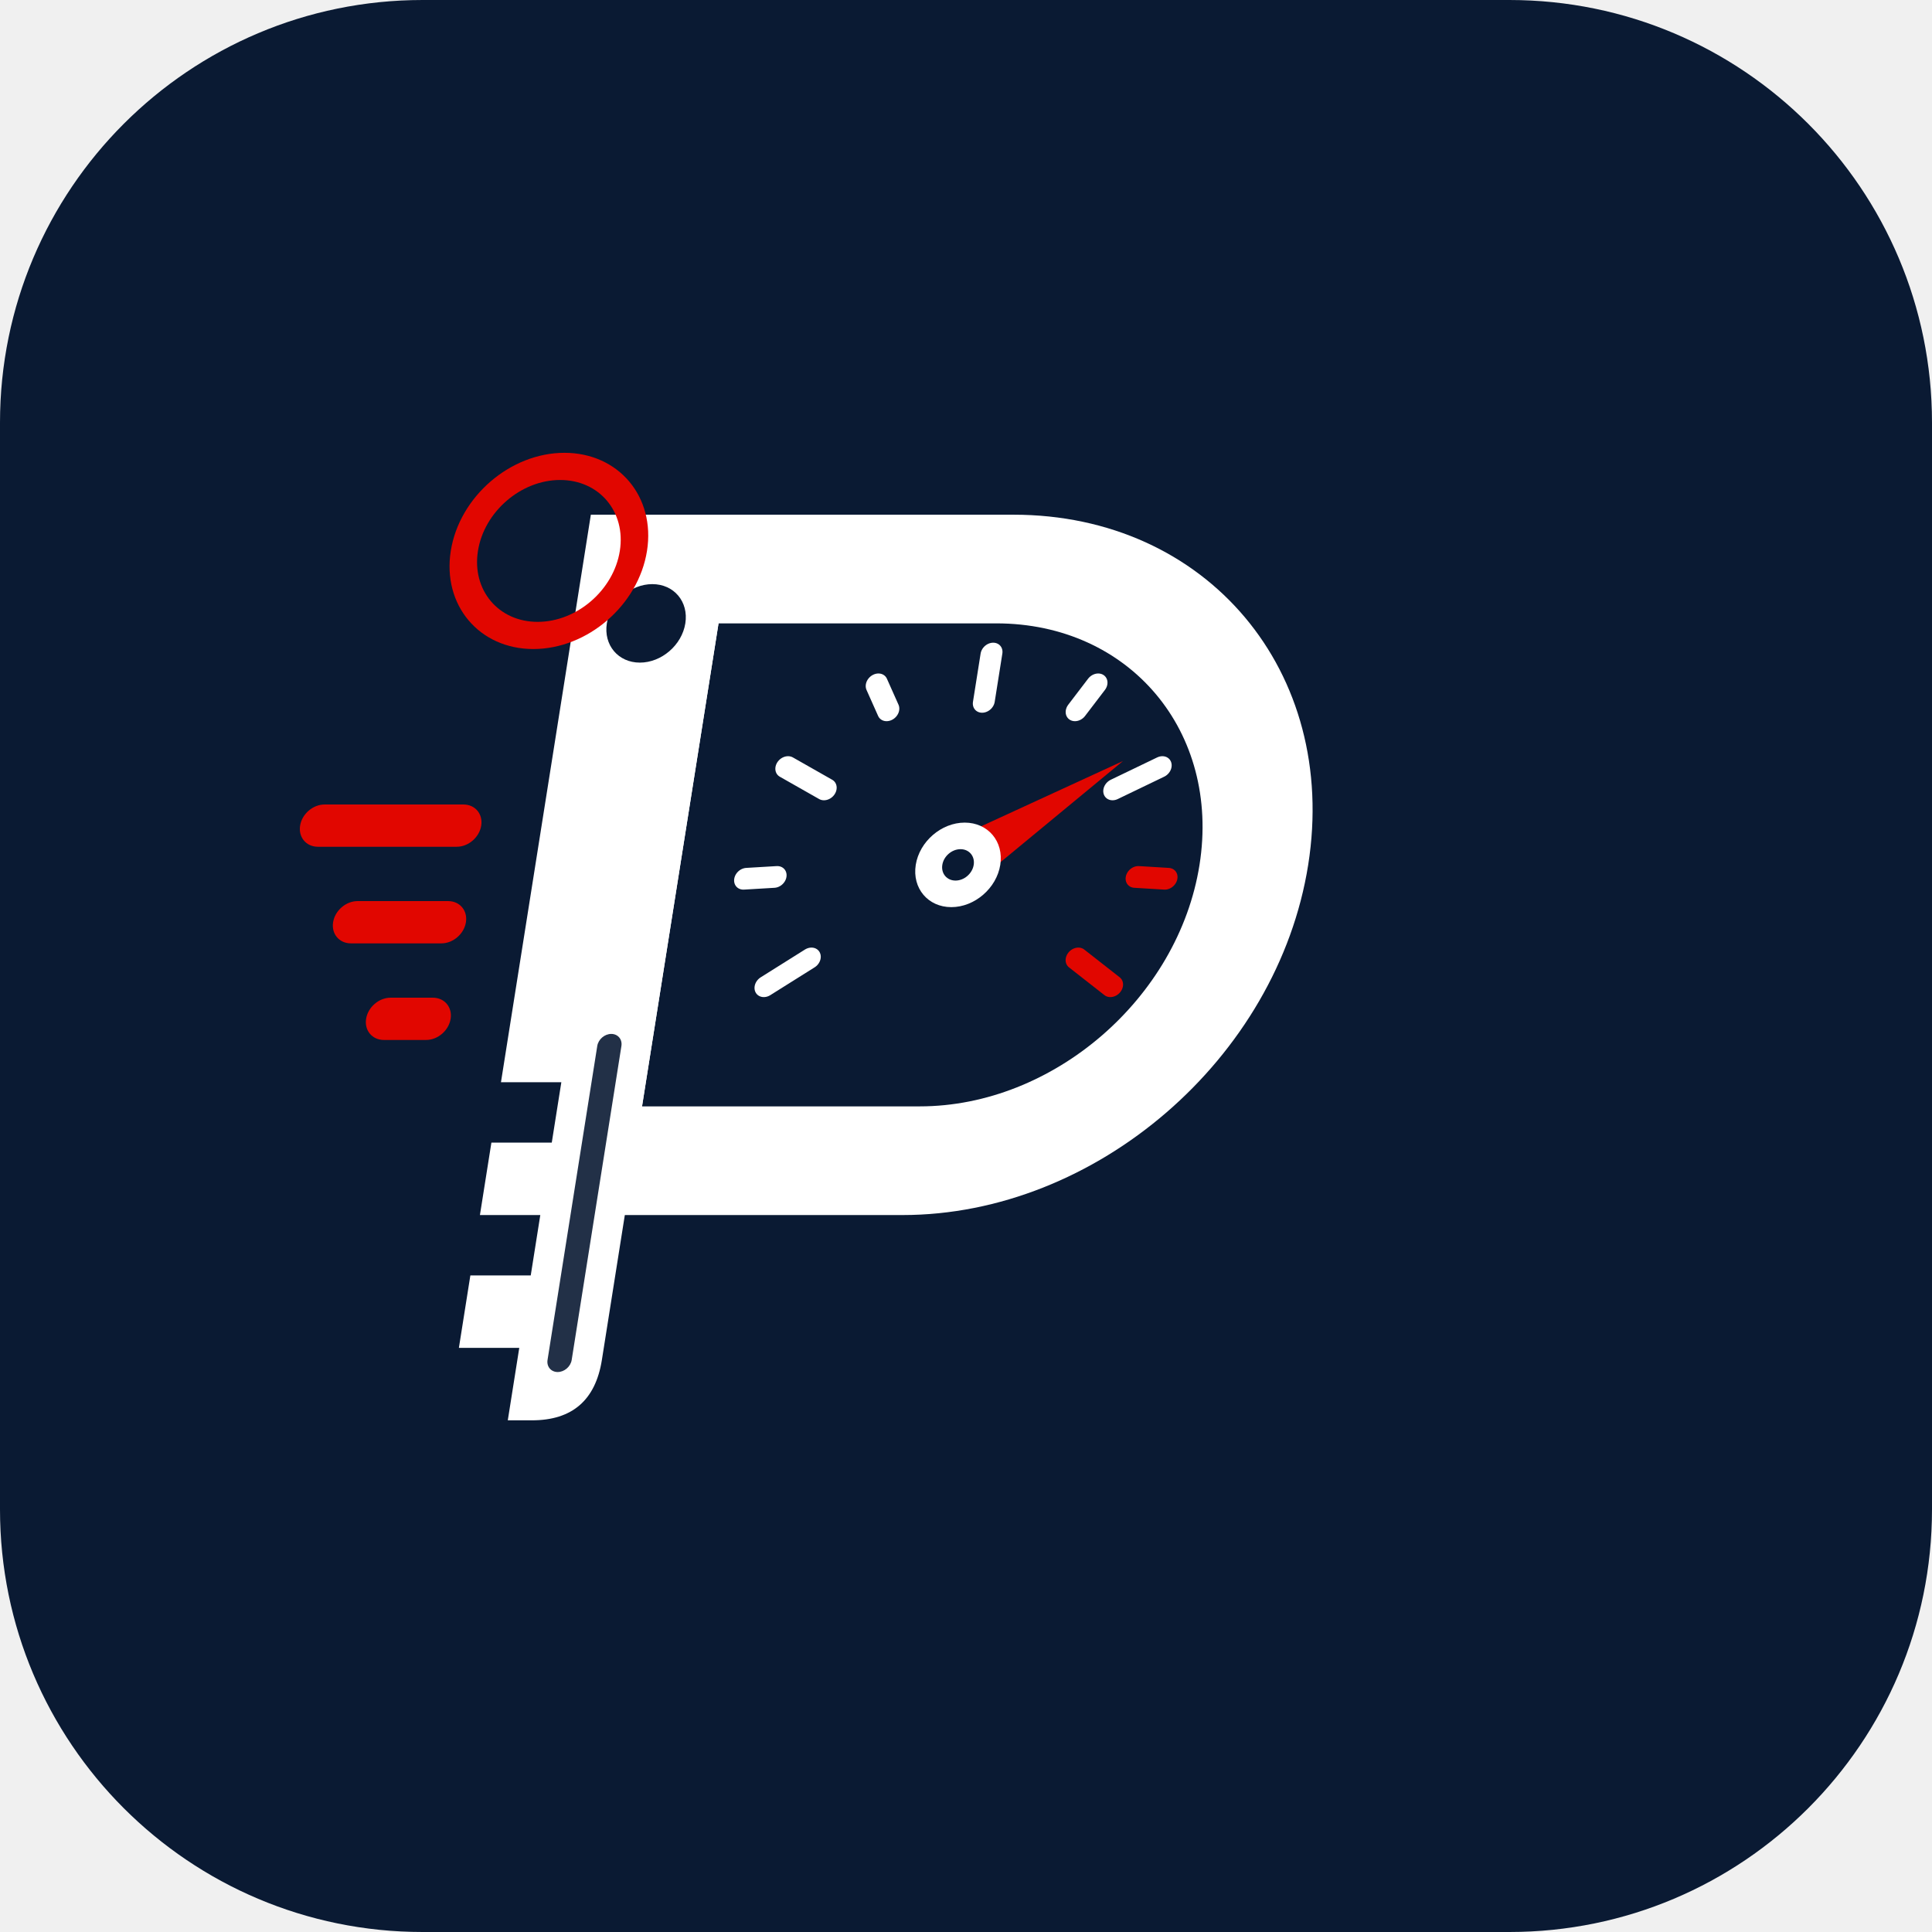
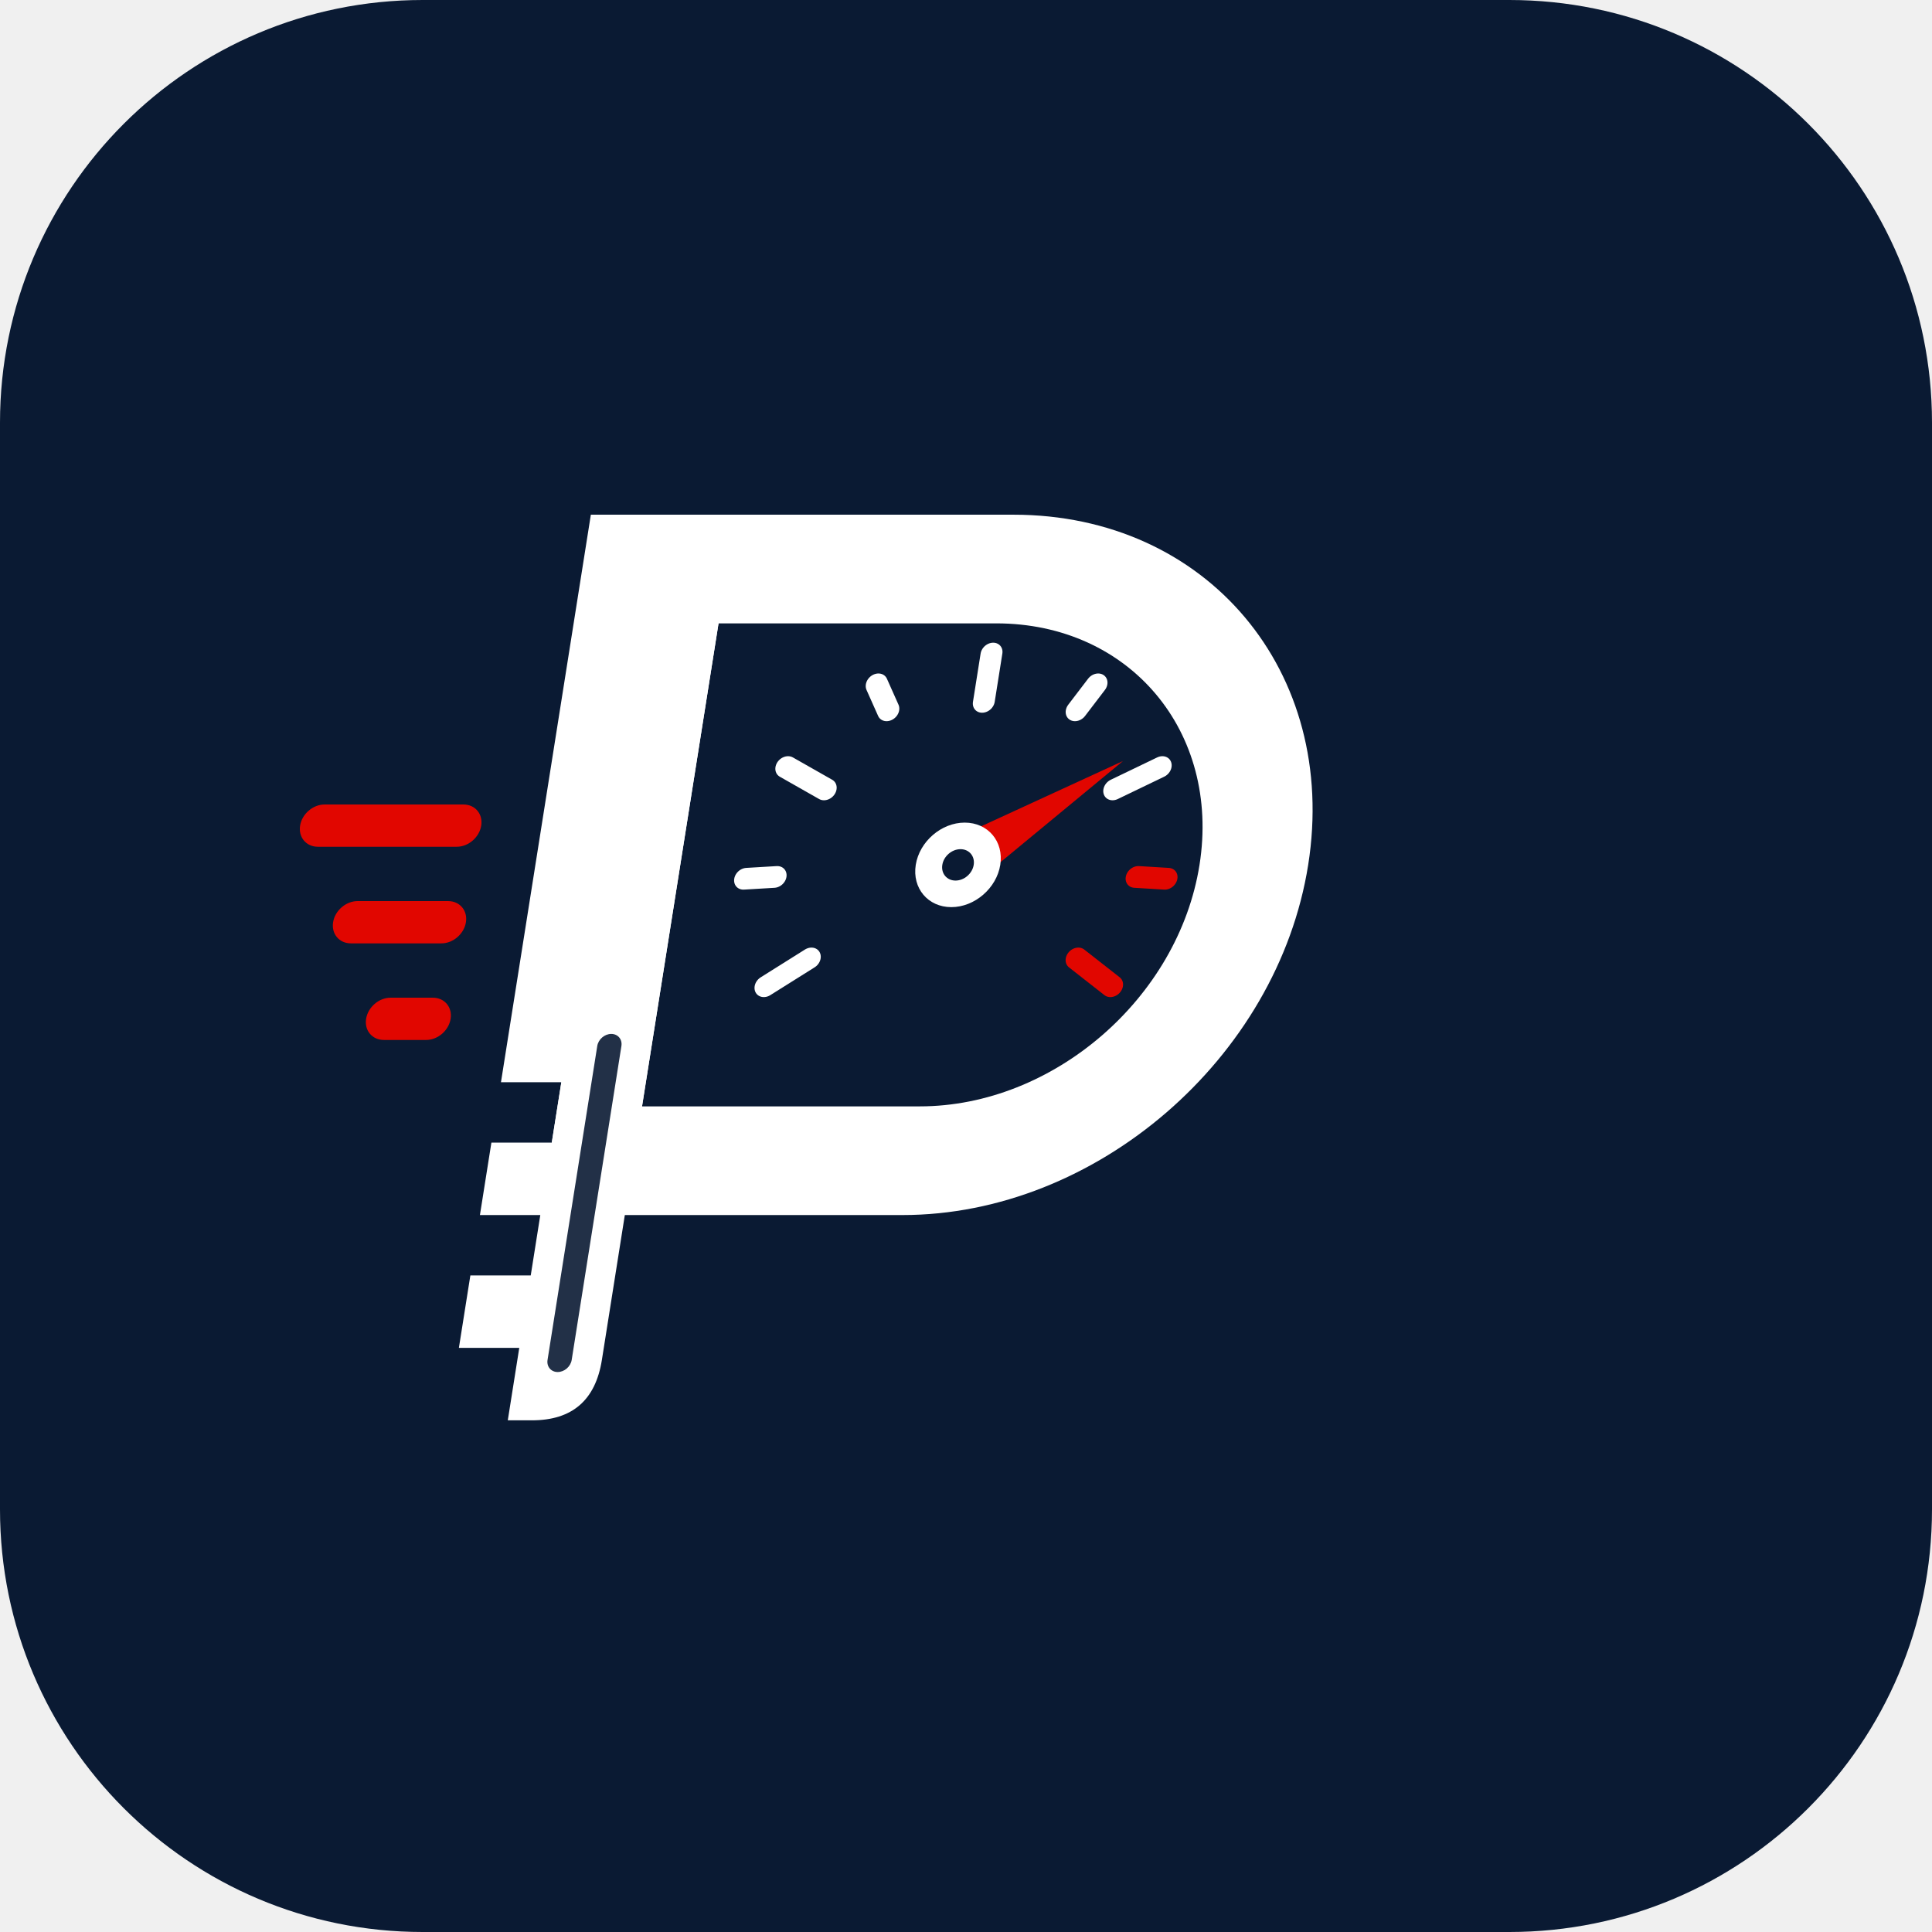
<svg xmlns="http://www.w3.org/2000/svg" viewBox="0 0 512 512" width="512" height="512">
  <rect width="512" height="512" rx="112" fill="#0A1A33" />
  <g transform="translate(96 34) scale(1.6)">
    <g transform="skewX(-9) translate(18 0)">
      <rect x="-10" y="112" width="30" height="7" rx="3.5" fill="#E10600" />
      <rect x="-2" y="128" width="22" height="7" rx="3.5" fill="#E10600" />
      <rect x="6" y="144" width="14" height="7" rx="3.5" fill="#E10600" />
-       <path d="M52,64 H100 A58,58 0 0 1 100,180 H52 Z M54,82 V162 H100 A40,40 0 0 0 100,82 Z" fill="#FFFFFF" fill-rule="evenodd" />
+       <path d="M40,64 H100 A58,58 0 0 1 100,180 H40 Z M54,82 V162 H100 A40,40 0 0 0 100,82 Z" fill="#FFFFFF" fill-rule="evenodd" />
      <path d="M30,64 H54 V204 Q54,214 44,214 H40 V202 H30 V190 H40 V180 H30 V168 H40 V158 H30 Z" fill="#FFFFFF" />
      <rect x="45" y="150" width="4" height="56" rx="2" fill="#0A1A33" opacity=".9" />
-       <circle cx="42" cy="82" r="6.5" fill="#0A1A33" />
-       <circle cx="24" cy="70" r="14" fill="none" stroke="#E10600" stroke-width="4.5" />
      <line x1="77.9" y1="137.5" x2="71.3" y2="142.1" stroke="#FFFFFF" stroke-width="3.6" stroke-linecap="round" />
      <line x1="70.1" y1="124.0" x2="65.1" y2="124.3" stroke="#FFFFFF" stroke-width="3.6" stroke-linecap="round" />
      <line x1="76.1" y1="109.5" x2="69.0" y2="105.8" stroke="#FFFFFF" stroke-width="3.6" stroke-linecap="round" />
      <line x1="84.4" y1="96.4" x2="81.8" y2="92.1" stroke="#FFFFFF" stroke-width="3.6" stroke-linecap="round" />
      <line x1="100.0" y1="95.0" x2="100.0" y2="87.0" stroke="#FFFFFF" stroke-width="3.6" stroke-linecap="round" />
      <line x1="115.6" y1="96.4" x2="118.2" y2="92.1" stroke="#FFFFFF" stroke-width="3.6" stroke-linecap="round" />
      <line x1="123.9" y1="109.5" x2="131.0" y2="105.8" stroke="#FFFFFF" stroke-width="3.6" stroke-linecap="round" />
      <line x1="129.9" y1="124.0" x2="134.9" y2="124.3" stroke="#E10600" stroke-width="3.6" stroke-linecap="round" />
      <line x1="122.1" y1="137.5" x2="128.7" y2="142.1" stroke="#E10600" stroke-width="3.6" stroke-linecap="round" />
      <path d="M102.6,125.7 L124.6,104.8 L97.4,118.3 Z" fill="#E10600" />
      <circle cx="100" cy="122" r="7" fill="#FFFFFF" />
      <circle cx="100" cy="122" r="2.6" fill="#0A1A33" />
    </g>
  </g>
</svg>
